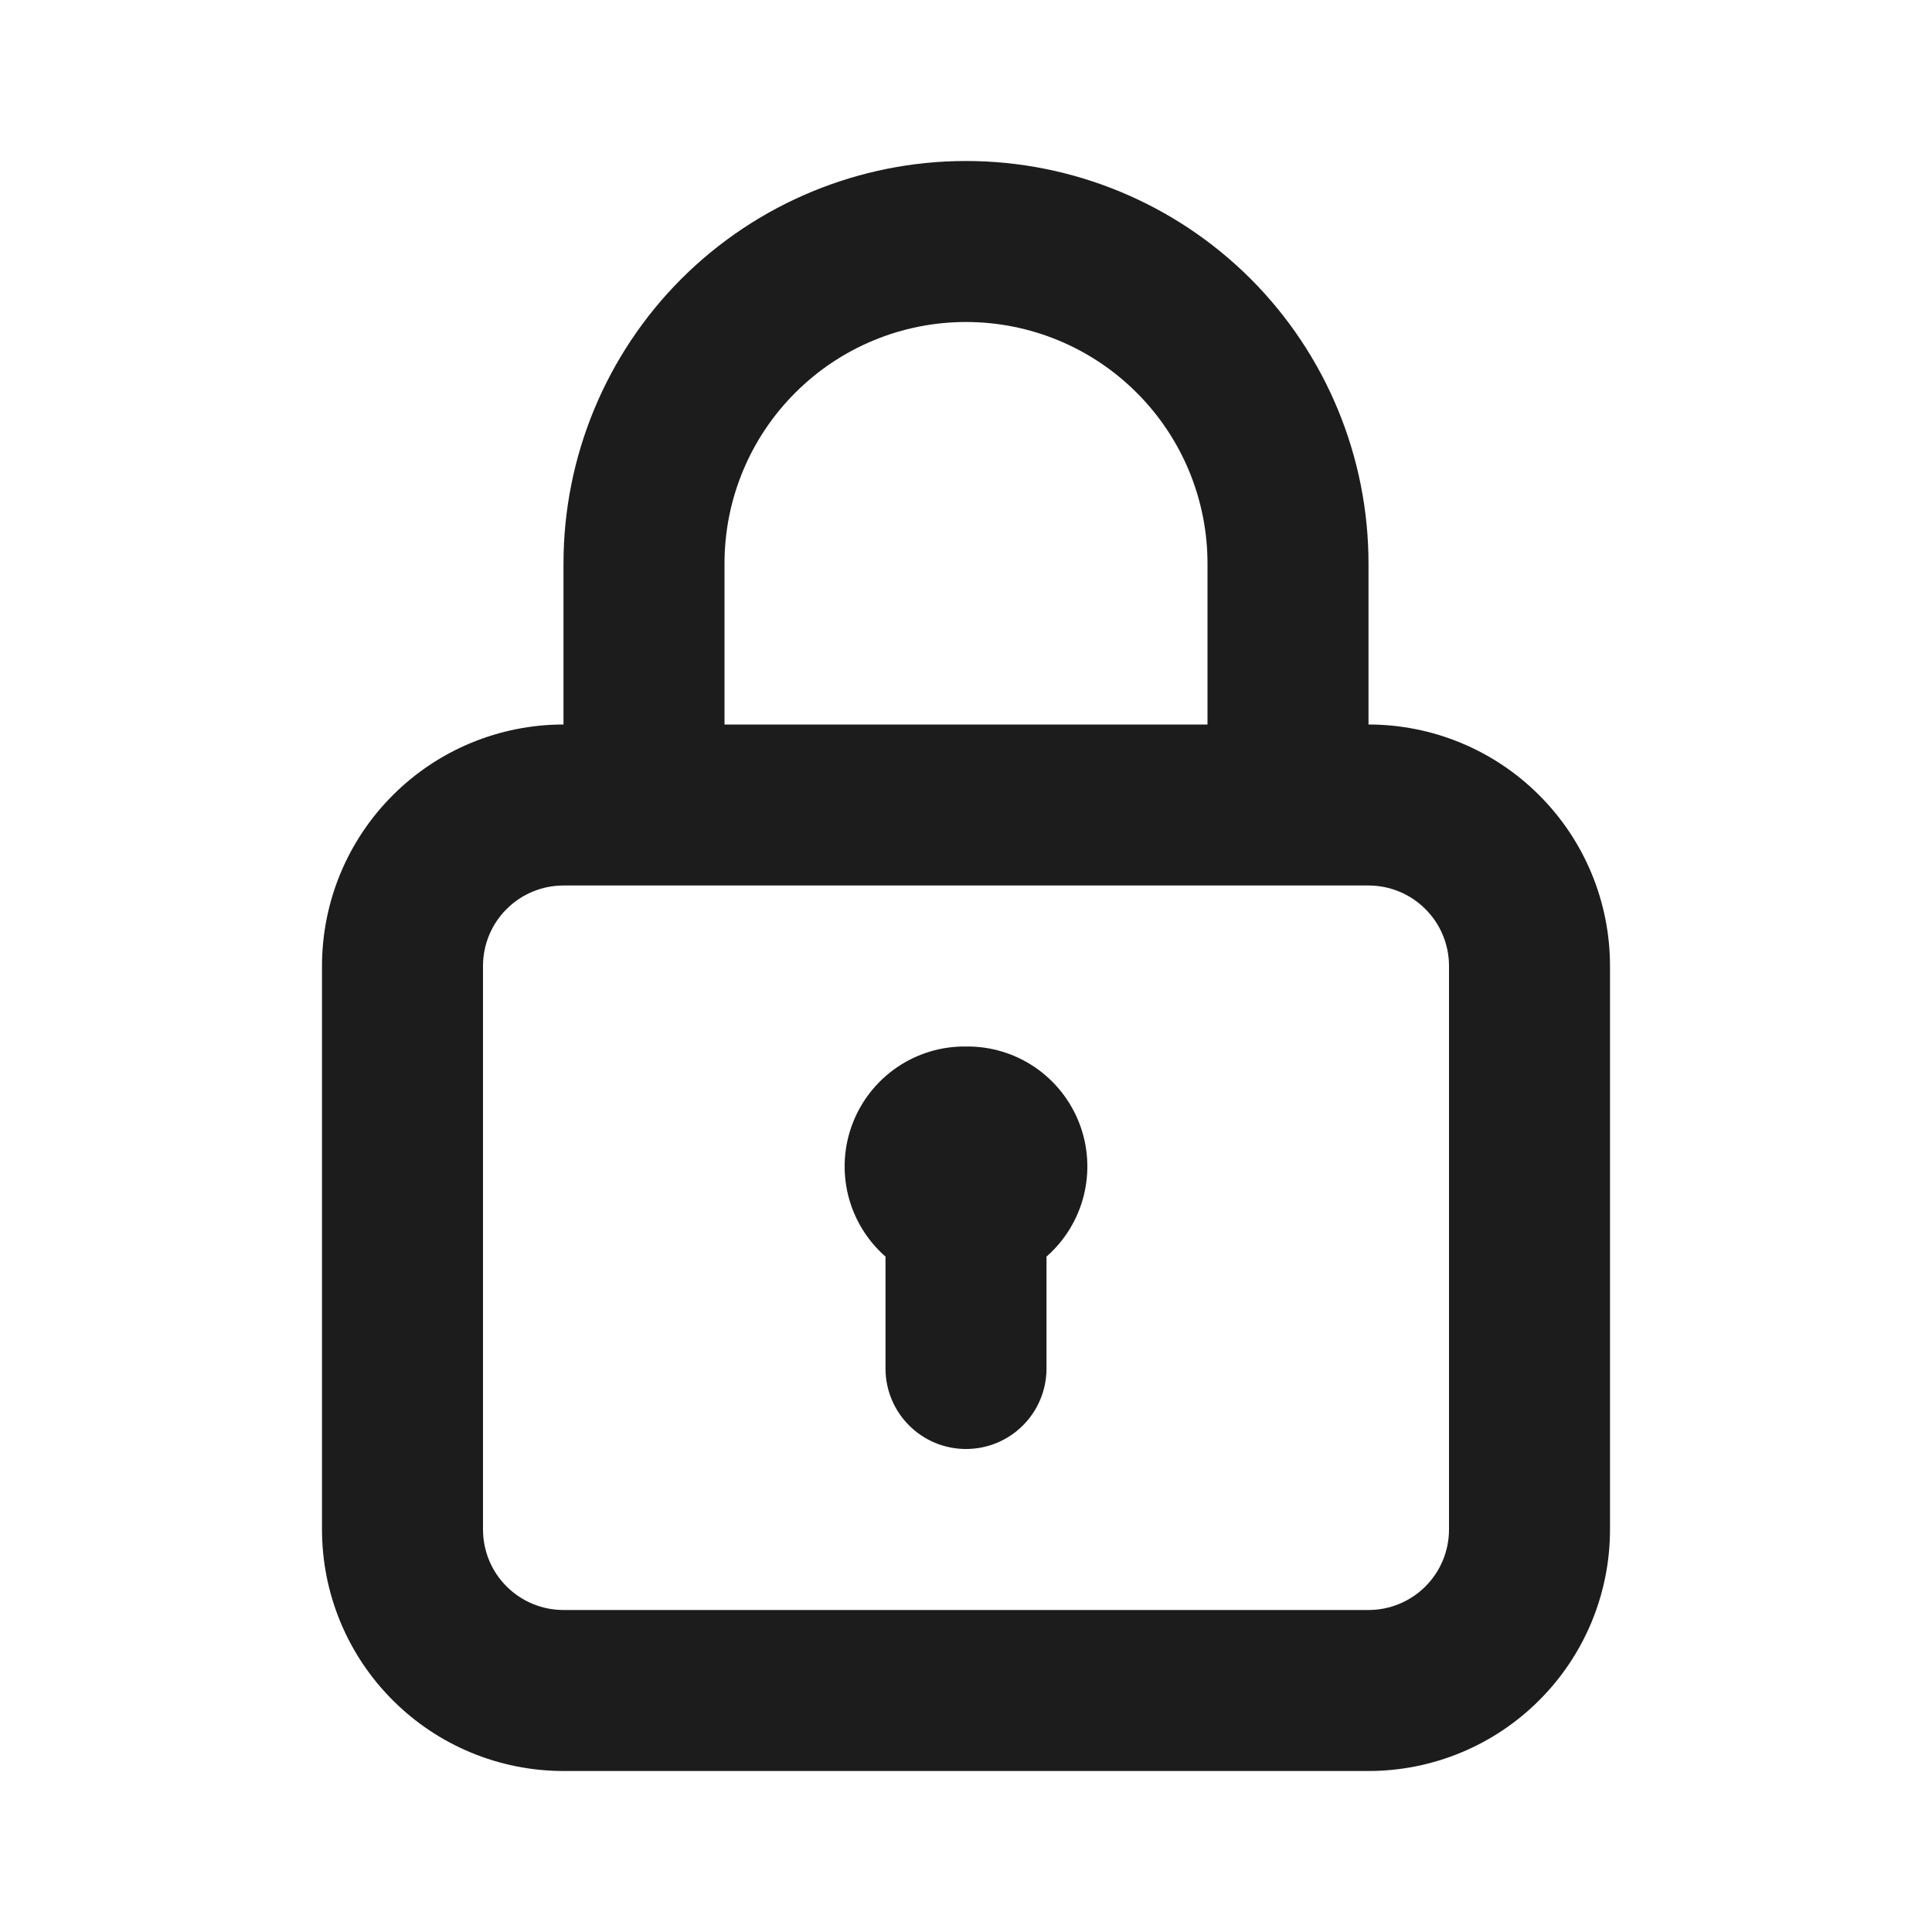
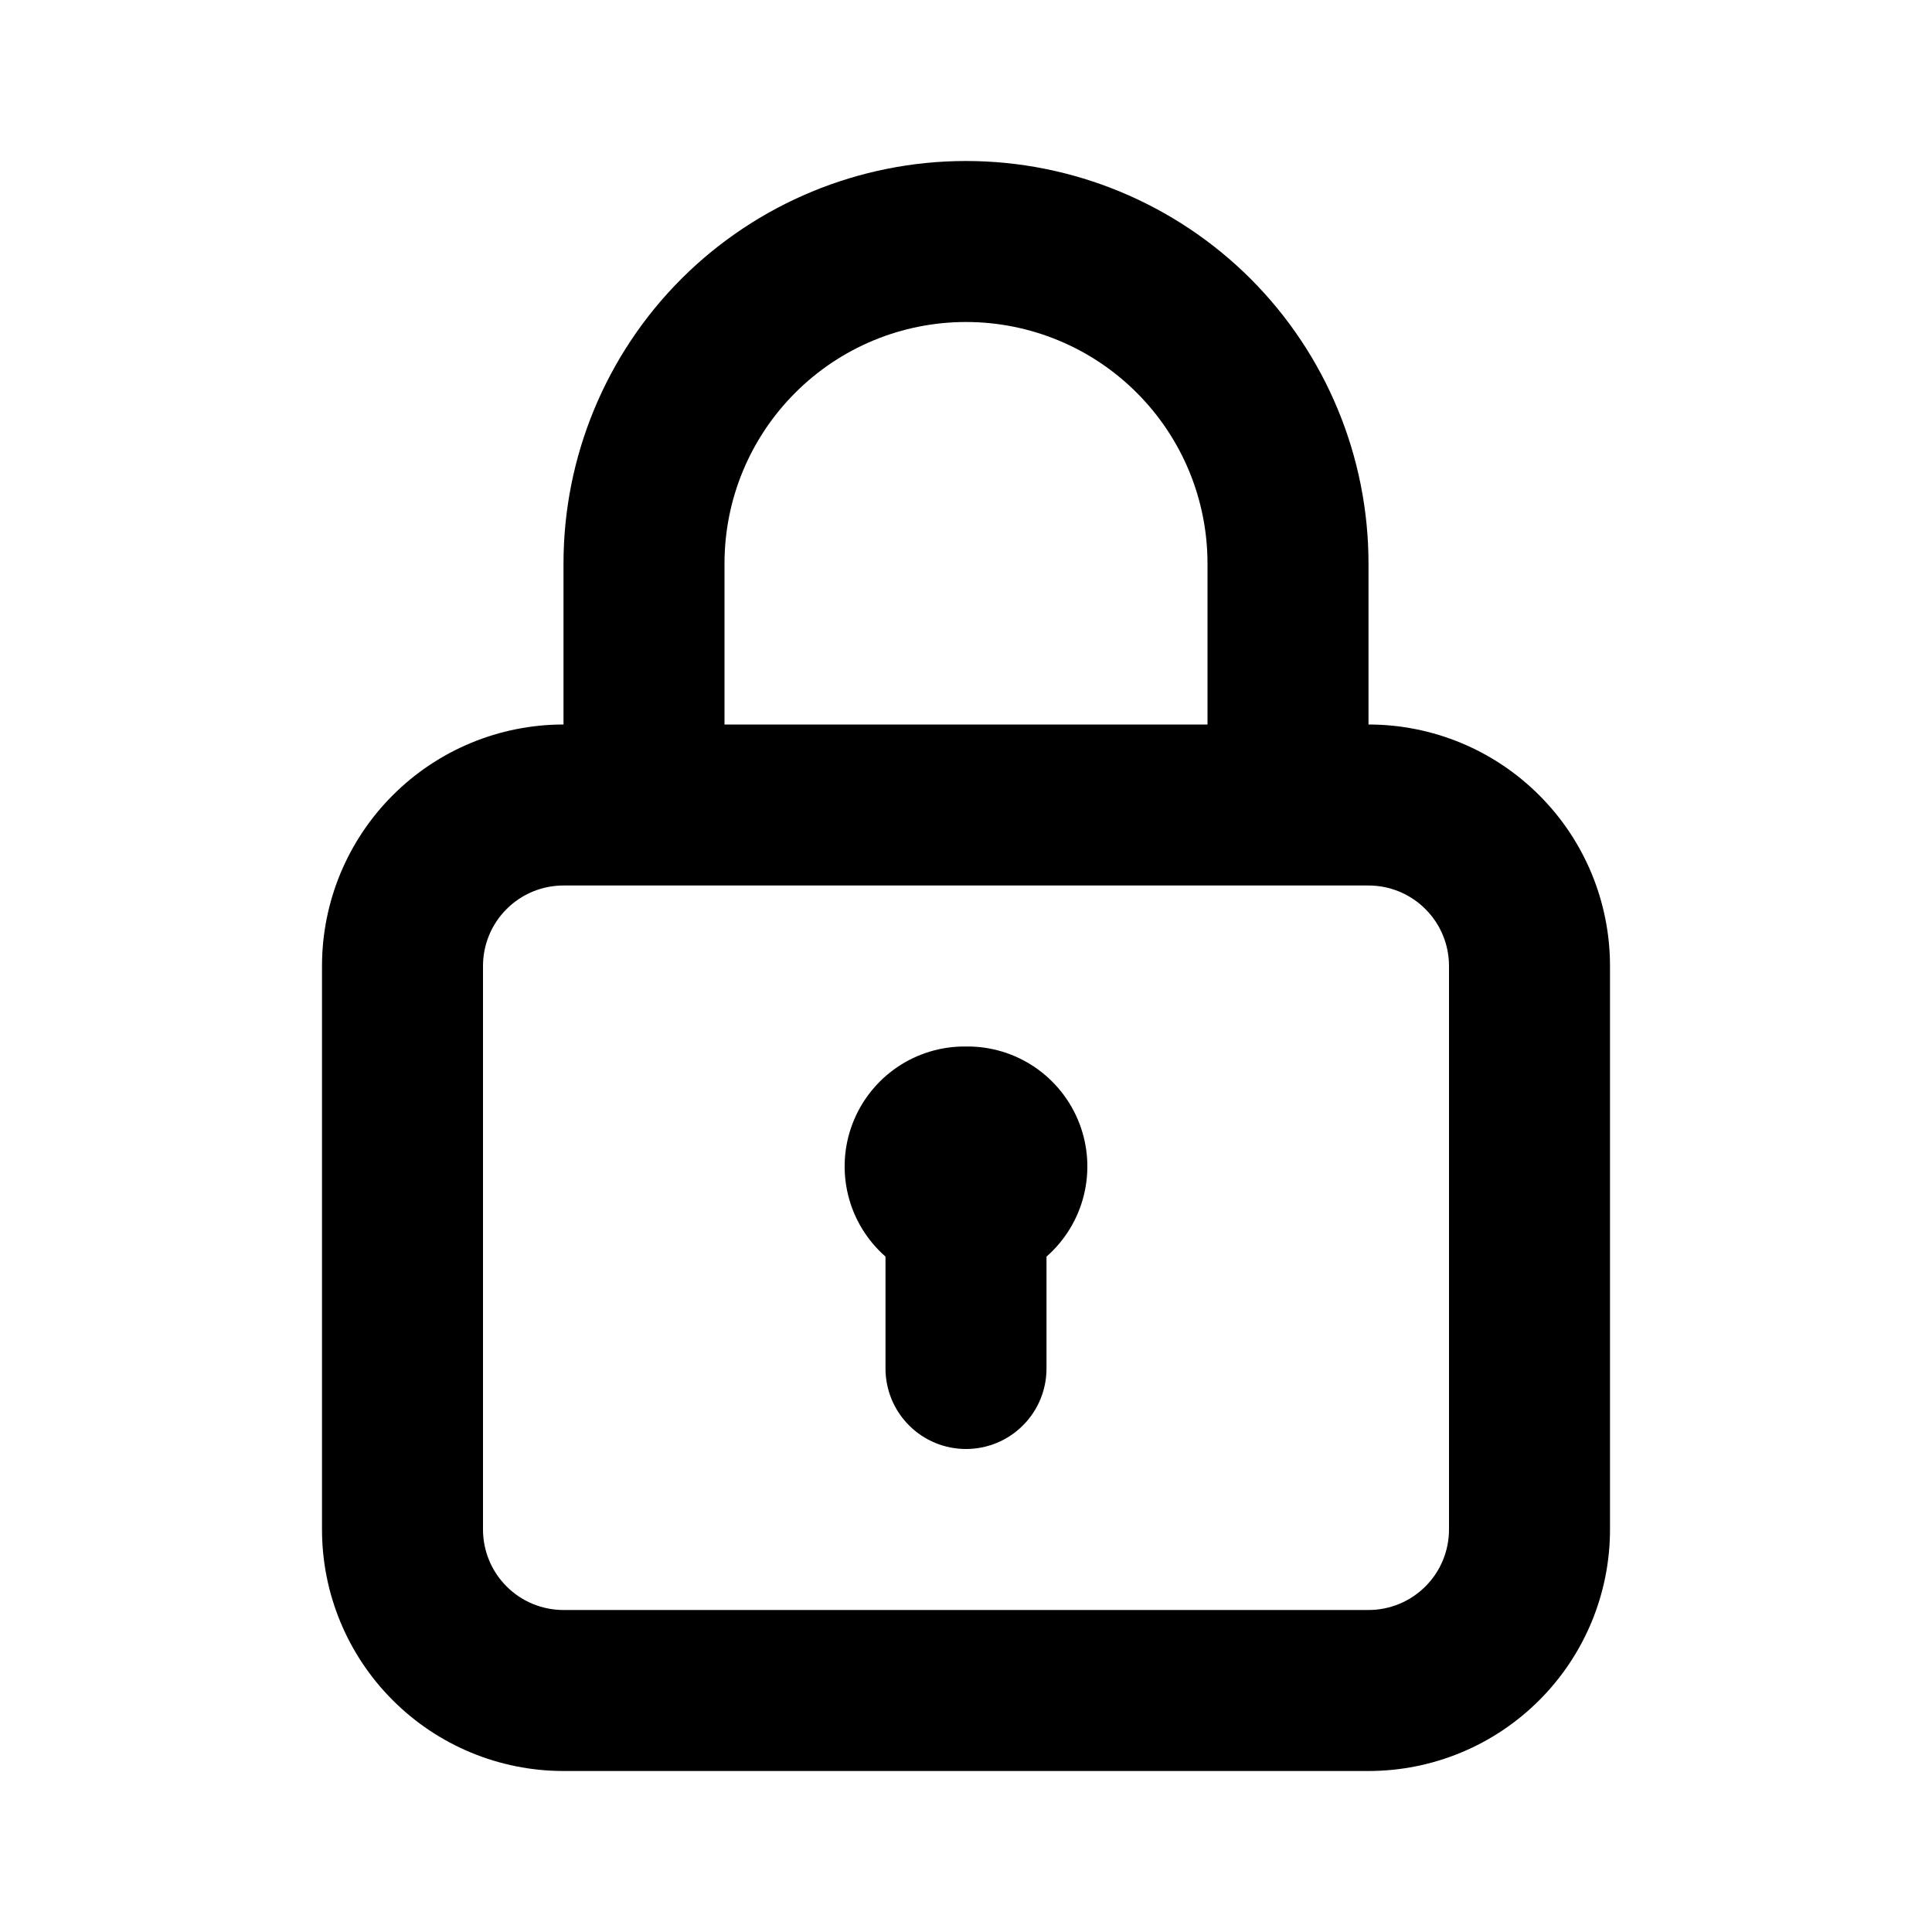
<svg xmlns="http://www.w3.org/2000/svg" width="24" height="24" viewBox="0 0 24 24" fill="none">
-   <path d="M12 13C11.695 12.996 11.397 13.086 11.145 13.257C10.894 13.428 10.7 13.672 10.591 13.957C10.482 14.241 10.463 14.552 10.536 14.848C10.609 15.143 10.771 15.409 11 15.61V17C11 17.265 11.105 17.52 11.293 17.707C11.48 17.895 11.735 18 12 18C12.265 18 12.52 17.895 12.707 17.707C12.895 17.52 13 17.265 13 17V15.61C13.229 15.409 13.391 15.143 13.464 14.848C13.537 14.552 13.518 14.241 13.409 13.957C13.3 13.672 13.106 13.428 12.855 13.257C12.603 13.086 12.305 12.996 12 13ZM17 9V7C17 5.674 16.473 4.402 15.536 3.464C14.598 2.527 13.326 2 12 2C10.674 2 9.402 2.527 8.464 3.464C7.527 4.402 7 5.674 7 7V9C6.204 9 5.441 9.316 4.879 9.879C4.316 10.441 4 11.204 4 12V19C4 19.796 4.316 20.559 4.879 21.121C5.441 21.684 6.204 22 7 22H17C17.796 22 18.559 21.684 19.121 21.121C19.684 20.559 20 19.796 20 19V12C20 11.204 19.684 10.441 19.121 9.879C18.559 9.316 17.796 9 17 9ZM9 7C9 6.204 9.316 5.441 9.879 4.879C10.441 4.316 11.204 4 12 4C12.796 4 13.559 4.316 14.121 4.879C14.684 5.441 15 6.204 15 7V9H9V7ZM18 19C18 19.265 17.895 19.52 17.707 19.707C17.52 19.895 17.265 20 17 20H7C6.735 20 6.48 19.895 6.293 19.707C6.105 19.52 6 19.265 6 19V12C6 11.735 6.105 11.48 6.293 11.293C6.48 11.105 6.735 11 7 11H17C17.265 11 17.52 11.105 17.707 11.293C17.895 11.48 18 11.735 18 12V19Z" fill="#1C1C1C" />
+   <path d="M12 13C11.695 12.996 11.397 13.086 11.145 13.257C10.894 13.428 10.7 13.672 10.591 13.957C10.482 14.241 10.463 14.552 10.536 14.848C10.609 15.143 10.771 15.409 11 15.61V17C11 17.265 11.105 17.52 11.293 17.707C11.48 17.895 11.735 18 12 18C12.265 18 12.52 17.895 12.707 17.707C12.895 17.52 13 17.265 13 17V15.61C13.229 15.409 13.391 15.143 13.464 14.848C13.537 14.552 13.518 14.241 13.409 13.957C13.3 13.672 13.106 13.428 12.855 13.257C12.603 13.086 12.305 12.996 12 13ZM17 9V7C17 5.674 16.473 4.402 15.536 3.464C14.598 2.527 13.326 2 12 2C10.674 2 9.402 2.527 8.464 3.464C7.527 4.402 7 5.674 7 7V9C6.204 9 5.441 9.316 4.879 9.879C4.316 10.441 4 11.204 4 12V19C4 19.796 4.316 20.559 4.879 21.121C5.441 21.684 6.204 22 7 22H17C17.796 22 18.559 21.684 19.121 21.121C19.684 20.559 20 19.796 20 19V12C20 11.204 19.684 10.441 19.121 9.879C18.559 9.316 17.796 9 17 9ZM9 7C9 6.204 9.316 5.441 9.879 4.879C10.441 4.316 11.204 4 12 4C12.796 4 13.559 4.316 14.121 4.879C14.684 5.441 15 6.204 15 7V9H9V7ZM18 19C18 19.265 17.895 19.52 17.707 19.707C17.52 19.895 17.265 20 17 20H7C6.735 20 6.48 19.895 6.293 19.707C6.105 19.52 6 19.265 6 19V12C6 11.735 6.105 11.48 6.293 11.293C6.48 11.105 6.735 11 7 11H17C17.265 11 17.52 11.105 17.707 11.293C17.895 11.48 18 11.735 18 12V19Z" fill="currentColor" />
</svg>
